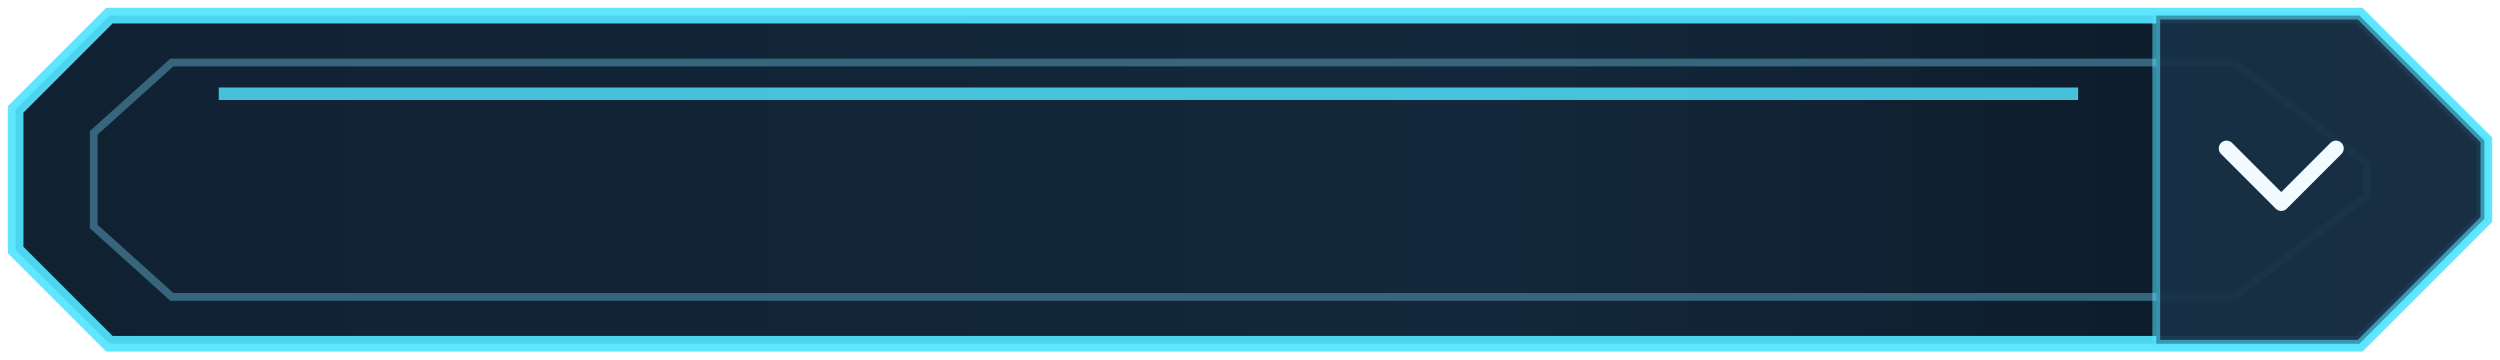
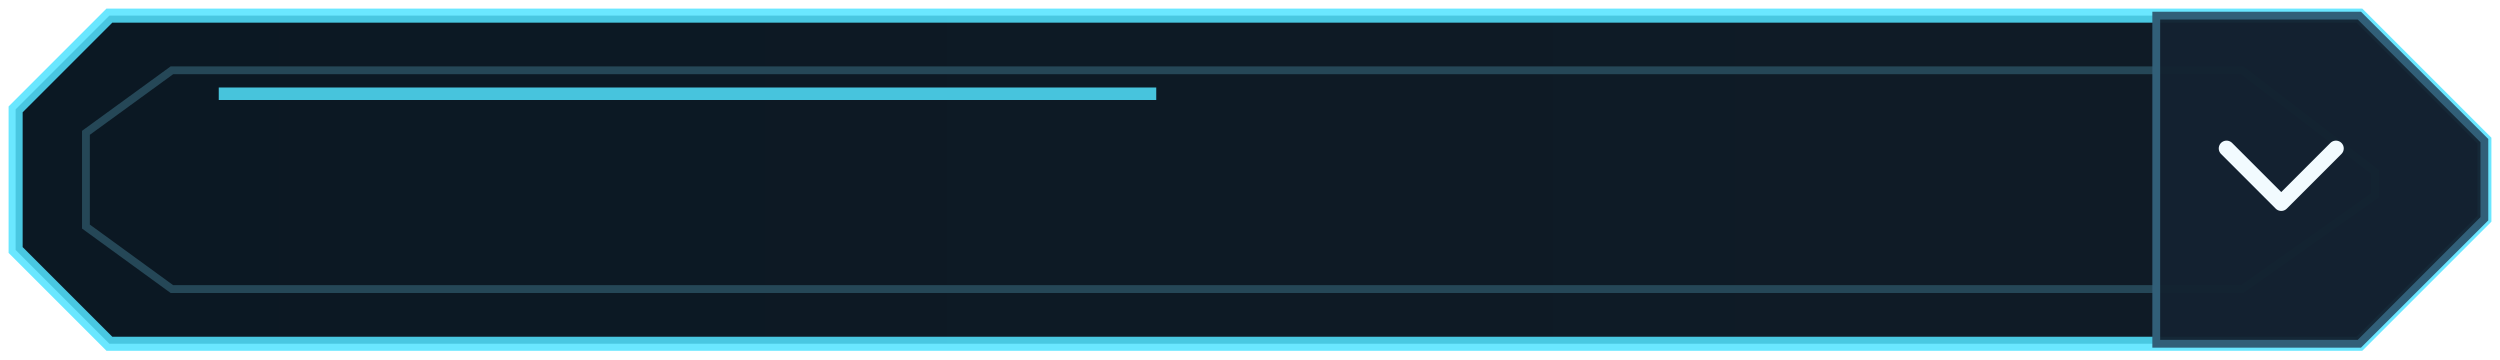
<svg xmlns="http://www.w3.org/2000/svg" width="320" height="46" viewBox="0 0 320 46" version="1.1">
  <defs>
    <linearGradient id="bg" x1="0%" y1="0%" x2="100%" y2="0%">
-       <stop offset="0%" stop-color="#102132" />
-       <stop offset="60%" stop-color="#13283c" />
-       <stop offset="100%" stop-color="#0b1724" />
+       <stop offset="0%" stop-color="#0b1823" />
+       <stop offset="100%" stop-color="#101c27" />
    </linearGradient>
  </defs>
  <g>
-     <path d="M14 2 H302 L318 18 V28 L302 44 H14 L2 32 V14 Z" fill="url(#bg)" stroke="#53e4ff" stroke-opacity="0.92" stroke-width="2" />
-     <path d="M22 8 H286 L303 21 V25 L286 38 H22 L12 29 V17 Z" fill="none" stroke="#37657c" stroke-width="1" />
-     <path d="M28 12 H266" stroke="#53e4ff" stroke-opacity="0.82" stroke-width="1.6" />
-     <path d="M276 2 H302 L318 18 V28 L302 44 H276 Z" fill="#183045" fill-opacity="0.94" stroke="#53e4ff" stroke-opacity="0.55" stroke-width="1" />
+     <path d="M14 2 H302 L318 18 V28 L302 44 H14 L2 32 V14 Z" fill="url(#bg)" stroke="#53e4ff" stroke-opacity="0.86" stroke-width="1.8" />
+     <path d="M22 9 H287 L304 22 V25 L287 37 H22 L11 29 V17 Z" fill="none" stroke="#254757" stroke-width="1" />
+     <path d="M28 12 H148" stroke="#53e4ff" stroke-opacity="0.84" stroke-width="1.6" />
+     <path d="M276 2 H302 L318 18 V28 L302 44 H276 Z" fill="#132230" fill-opacity="0.96" stroke="#315f78" stroke-width="1" />
    <path d="M285 19 L292 26 L299 19" fill="none" stroke="#f2fbff" stroke-width="2" stroke-linecap="round" stroke-linejoin="round" />
  </g>
</svg>
